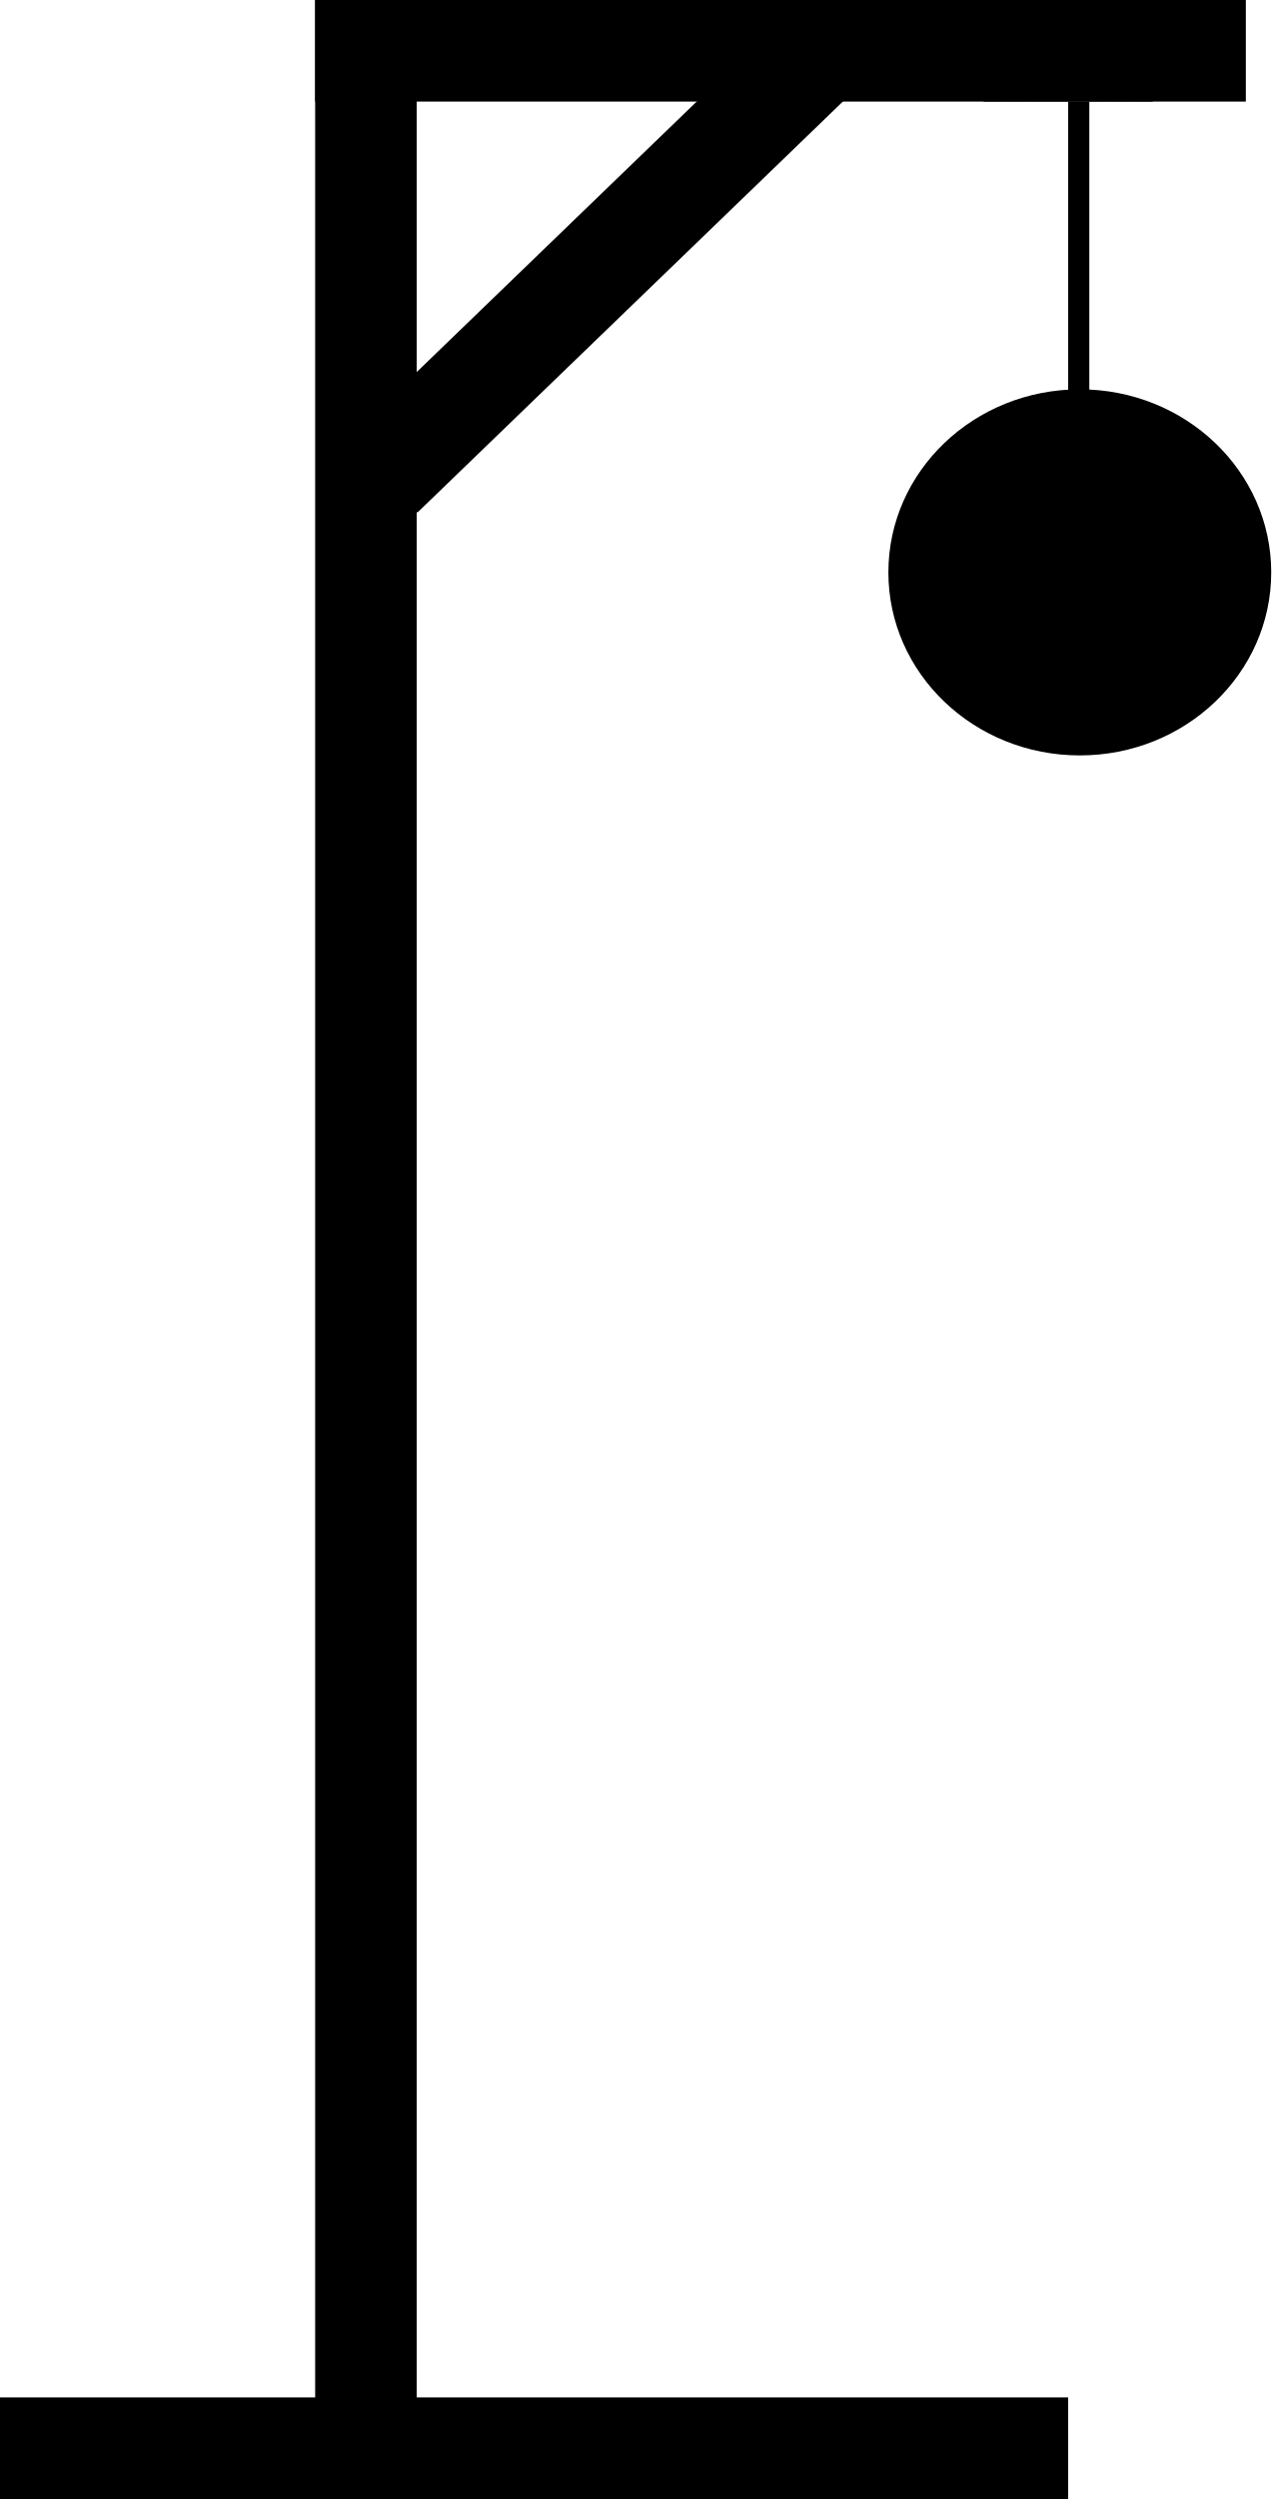
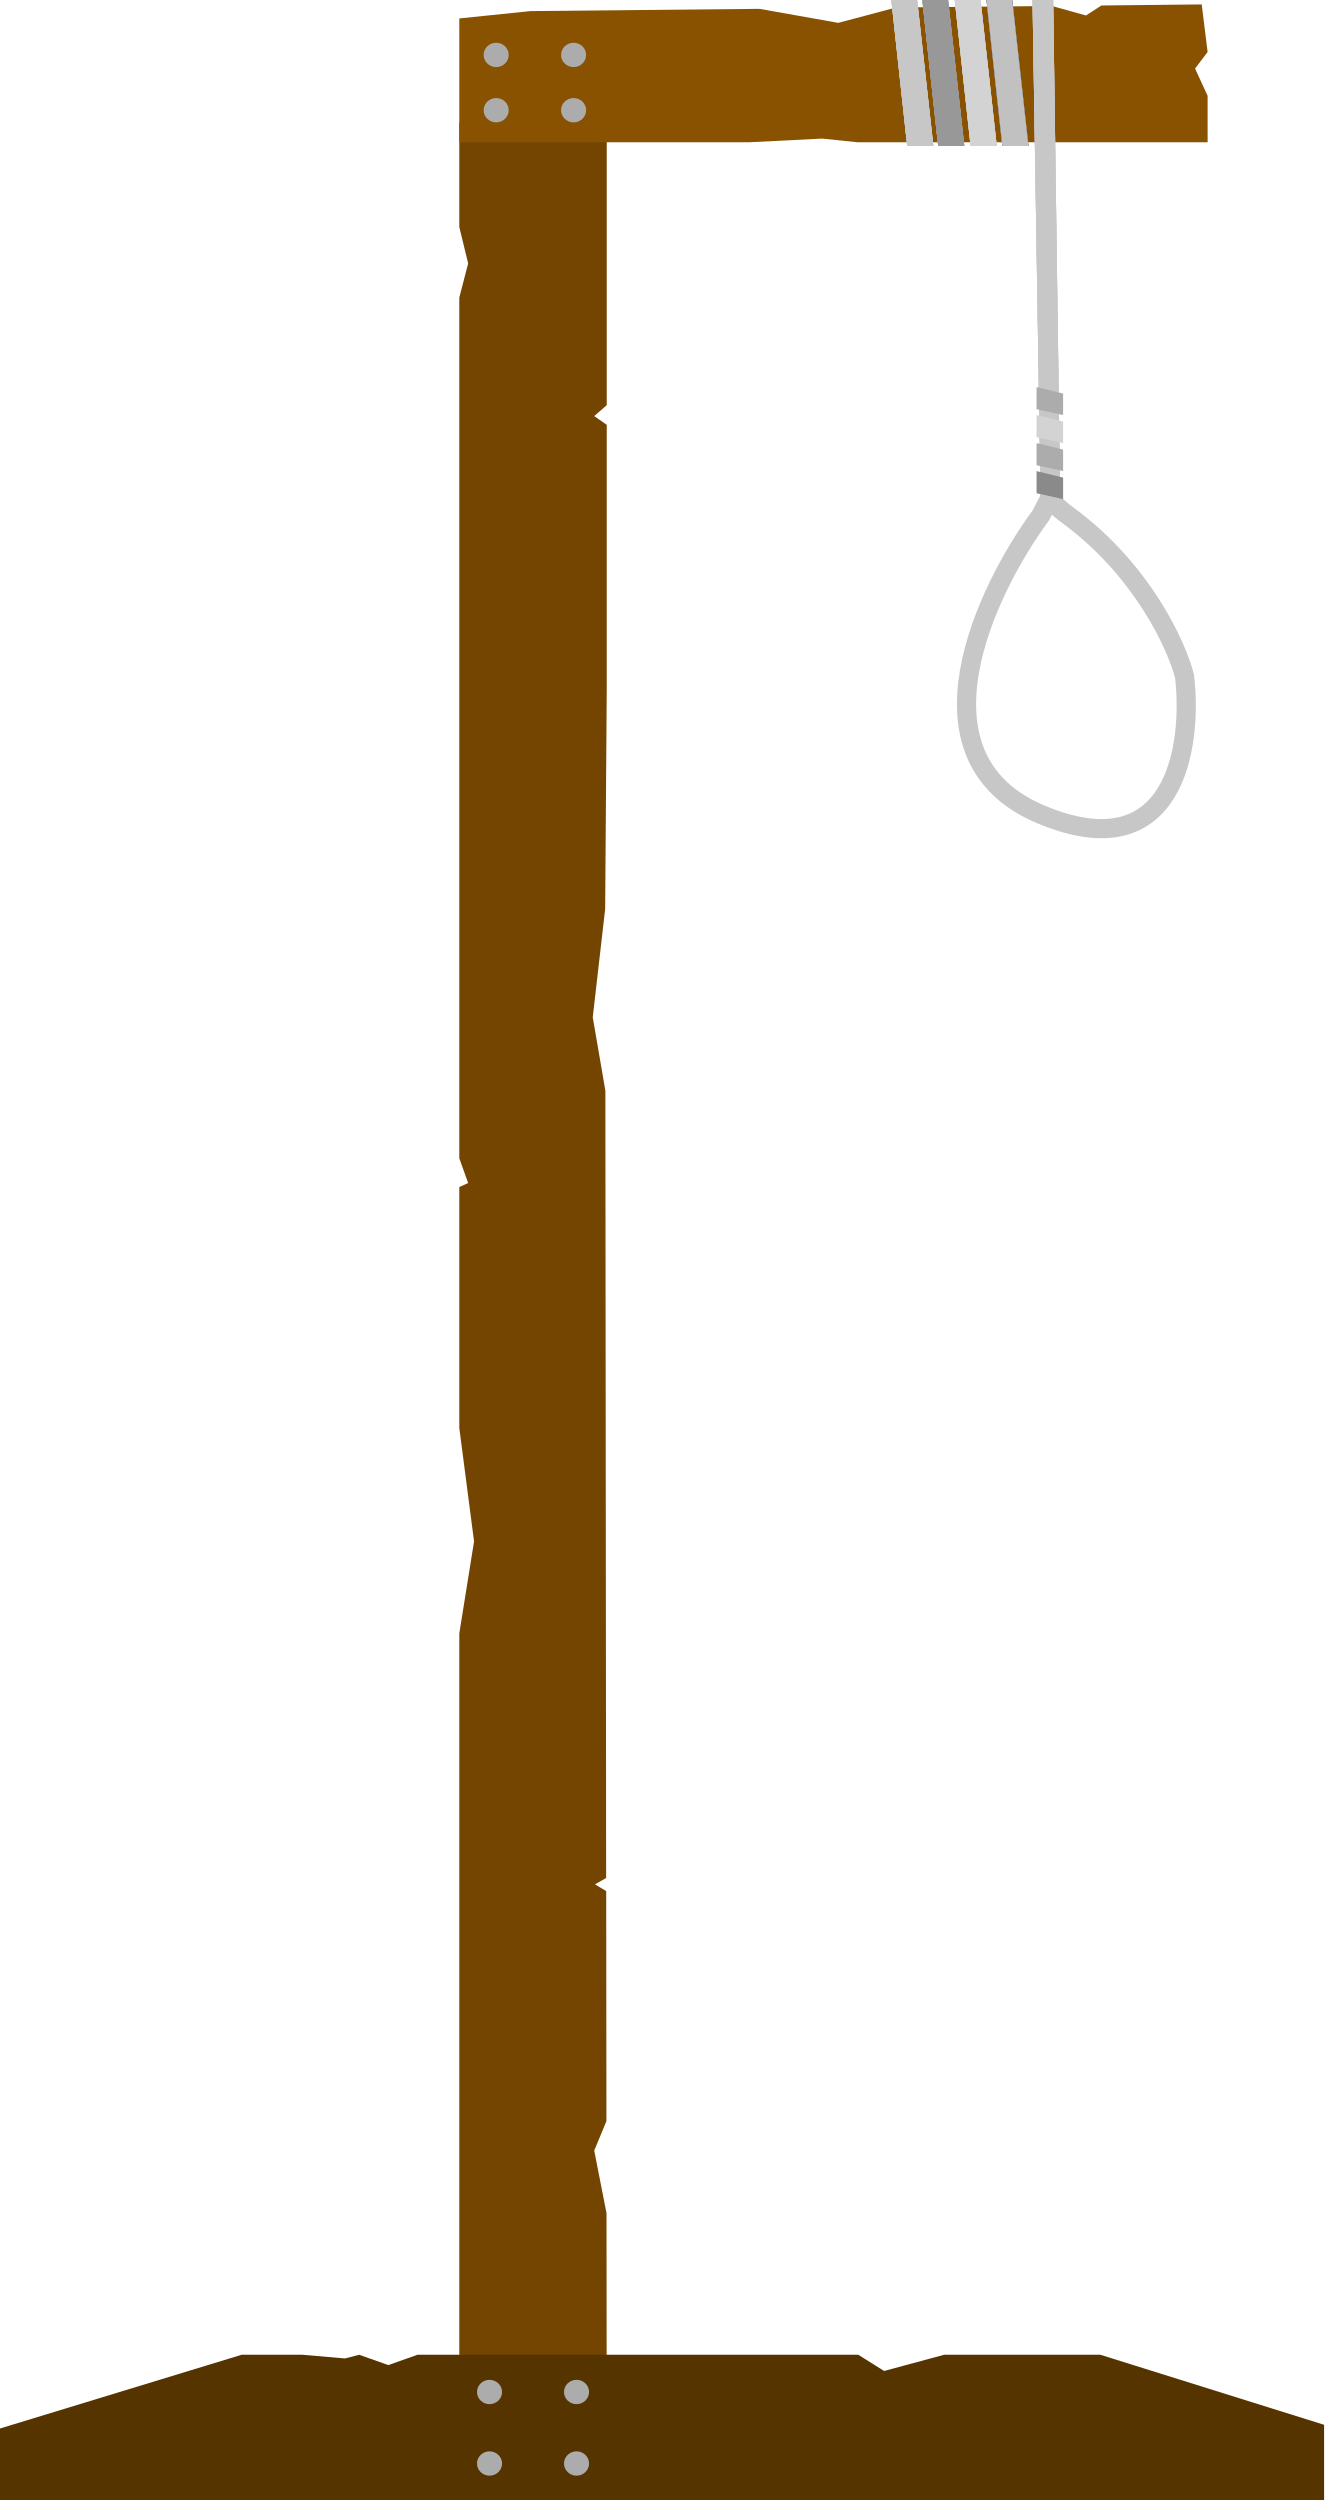
- <svg xmlns="http://www.w3.org/2000/svg" width="601" height="1181" viewBox="0 0 601 1181" fill="none">
-   <path d="M149 0H197V1181H149V0Z" fill="black" />
-   <path d="M0 1133H505V1181H0V1133Z" fill="black" />
-   <path d="M164 207.703L379.083 4.08688e-05L412.426 34.528L197.344 242.231L164 207.703Z" fill="black" />
-   <path d="M149 0H589V48H149V0Z" fill="black" />
-   <path d="M465 0H475V48H465V0Z" fill="black" />
-   <path d="M495 0H505V48H495V0Z" fill="black" />
-   <path d="M505 0H515V48H505V0Z" fill="black" />
-   <path d="M515 0H525V48H515V0Z" fill="black" />
-   <path d="M525 0H535V48H525V0Z" fill="black" />
-   <path d="M535 0H545V48H535V0Z" fill="black" />
-   <path d="M485 0H495V48H485V0Z" fill="black" />
-   <path d="M475 0H485V48H475V0Z" fill="black" />
-   <path d="M505 48H515V189H505V48Z" fill="black" />
-   <path d="M601 270.5C601 318.273 560.482 357 510.5 357C460.518 357 420 318.273 420 270.5C420 222.727 460.518 184 510.5 184C560.482 184 601 222.727 601 270.5Z" fill="black" />
+ <svg xmlns="http://www.w3.org/2000/svg" width="1796" height="3391" viewBox="0 0 1796 3391" fill="none">
+   <path d="M623 166H823V549.572L806 564.363L823 576.195V933.637L820.842 1232.9L804 1379.82L821.13 1479.41L822.17 2547.3L807 2555.93L822.247 2565.05L822.548 2877.13L806 2917.07L822.668 3001.87L823 3346H623V2215.5L643 2090.76L623 1936.94V1610.07L635 1604.64L623 1571.12V403.637L635 357.293L623 307.991V166Z" fill="#744500" />
+   <path d="M0 3294L327.778 3194H410.288L467.932 3199L487.147 3194L526.706 3208L566.266 3194H1164.18L1199.22 3216L1280.6 3194H1492.52L1796 3289V3391H0V3294Z" fill="#563400" />
+   <ellipse cx="664" cy="3244.5" rx="17" ry="16.5" fill="#ACACAC" />
+   <ellipse cx="782" cy="3341.5" rx="17" ry="16.5" fill="#ACACAC" />
+   <ellipse cx="664" cy="3341.5" rx="17" ry="16.5" fill="#ACACAC" />
+   <ellipse cx="782" cy="3244.5" rx="17" ry="16.5" fill="#ACACAC" />
+   <path d="M623 25L719.5 15.049L1030 11.99L1137 31L1215.5 10.163L1426.75 8.081L1473 21L1494 7.419L1630 6L1638 70.5L1621 93L1638 130V193H1163.5L1115 188L1015.5 193H623V25Z" fill="#885200" />
+   <ellipse cx="673" cy="74.5" rx="17" ry="16.5" fill="#ACACAC" />
+   <ellipse cx="778" cy="74.5" rx="17" ry="16.5" fill="#ACACAC" />
+   <ellipse cx="778" cy="149.5" rx="17" ry="16.5" fill="#ACACAC" />
+   <ellipse cx="673" cy="149.5" rx="17" ry="16.5" fill="#ACACAC" />
+   <path d="M1251 0H1286L1308 198H1272.5L1251 0Z" fill="#CBCBCB" />
+   <path d="M1251 0H1286L1308 198H1272.5L1251 0Z" fill="#CBCBCB" />
+   <path d="M1251 0H1286L1308 198H1272.5L1251 0Z" fill="#8A8A8A" />
+   <path d="M1251 0H1286L1308 198H1272.5L1251 0Z" fill="#989898" />
+   <path d="M1338 0H1373L1395 198H1359.5L1338 0Z" fill="#CBCBCB" />
+   <path d="M1338 0H1373L1395 198H1359.5L1338 0Z" fill="#CBCBCB" />
+   <path d="M1338 0H1373L1395 198H1359.5L1338 0Z" fill="#262626" />
+   <path d="M1338 0H1373L1395 198H1359.5L1338 0Z" fill="#C1C1C1" />
+   <path d="M1295 0H1330L1352 198H1316.5L1295 0Z" fill="#CBCBCB" />
+   <path d="M1295 0H1330L1352 198H1316.5L1295 0Z" fill="#CBCBCB" />
+   <path d="M1295 0H1330L1352 198H1316.5L1295 0Z" fill="#CBCBCB" />
+   <path d="M1295 0H1330L1352 198H1316.5L1295 0Z" fill="#D3D3D3" />
+   <path d="M1209 0H1244L1266 198H1230.5L1209 0Z" fill="#CBCBCB" />
+   <path d="M1209 0H1244L1266 198H1230.5L1209 0Z" fill="#CBCBCB" />
+   <path d="M1209 0H1244L1266 198H1230.5L1209 0Z" fill="#CBCBCB" />
+   <path d="M1209 0H1244L1266 198H1230.5L1209 0Z" fill="#C7C7C7" />
+   <path d="M1400.5 0H1428.5L1438 677H1411.5L1400.5 0Z" fill="#CBCBCB" />
+   <path d="M1400.5 0H1428.5L1438 677H1411.5L1400.5 0Z" fill="#CBCBCB" />
+   <path d="M1400.5 0H1428.5L1438 677H1411.5L1400.5 0Z" fill="#CBCBCB" />
+   <path d="M1400.5 0H1428.5L1438 677H1411.5L1400.5 0Z" fill="#C7C7C7" />
+   <path d="M1411.8 1104.65C1229.24 1027.99 1335.73 802.313 1411.8 699.059L1426.68 670C1424.79 678.244 1432.21 687.188 1448.65 699.059C1549.57 773.253 1596.06 875.476 1606.69 917.314C1617.8 1011.7 1594.36 1181.32 1411.8 1104.65Z" stroke="#C7C7C7" stroke-width="26" />
+   <path d="M1406 525L1442 533.837V563L1406 555.047V525Z" fill="#ACACAC" />
+   <path d="M1406 563L1442 571.837V601L1406 593.047V563Z" fill="#D3D3D3" />
+   <path d="M1406 601L1442 609.837V639L1406 631.047V601Z" fill="#ACACAC" />
+   <path d="M1406 639L1442 647.837V677L1406 669.047V639Z" fill="#8A8A8A" />
</svg>
